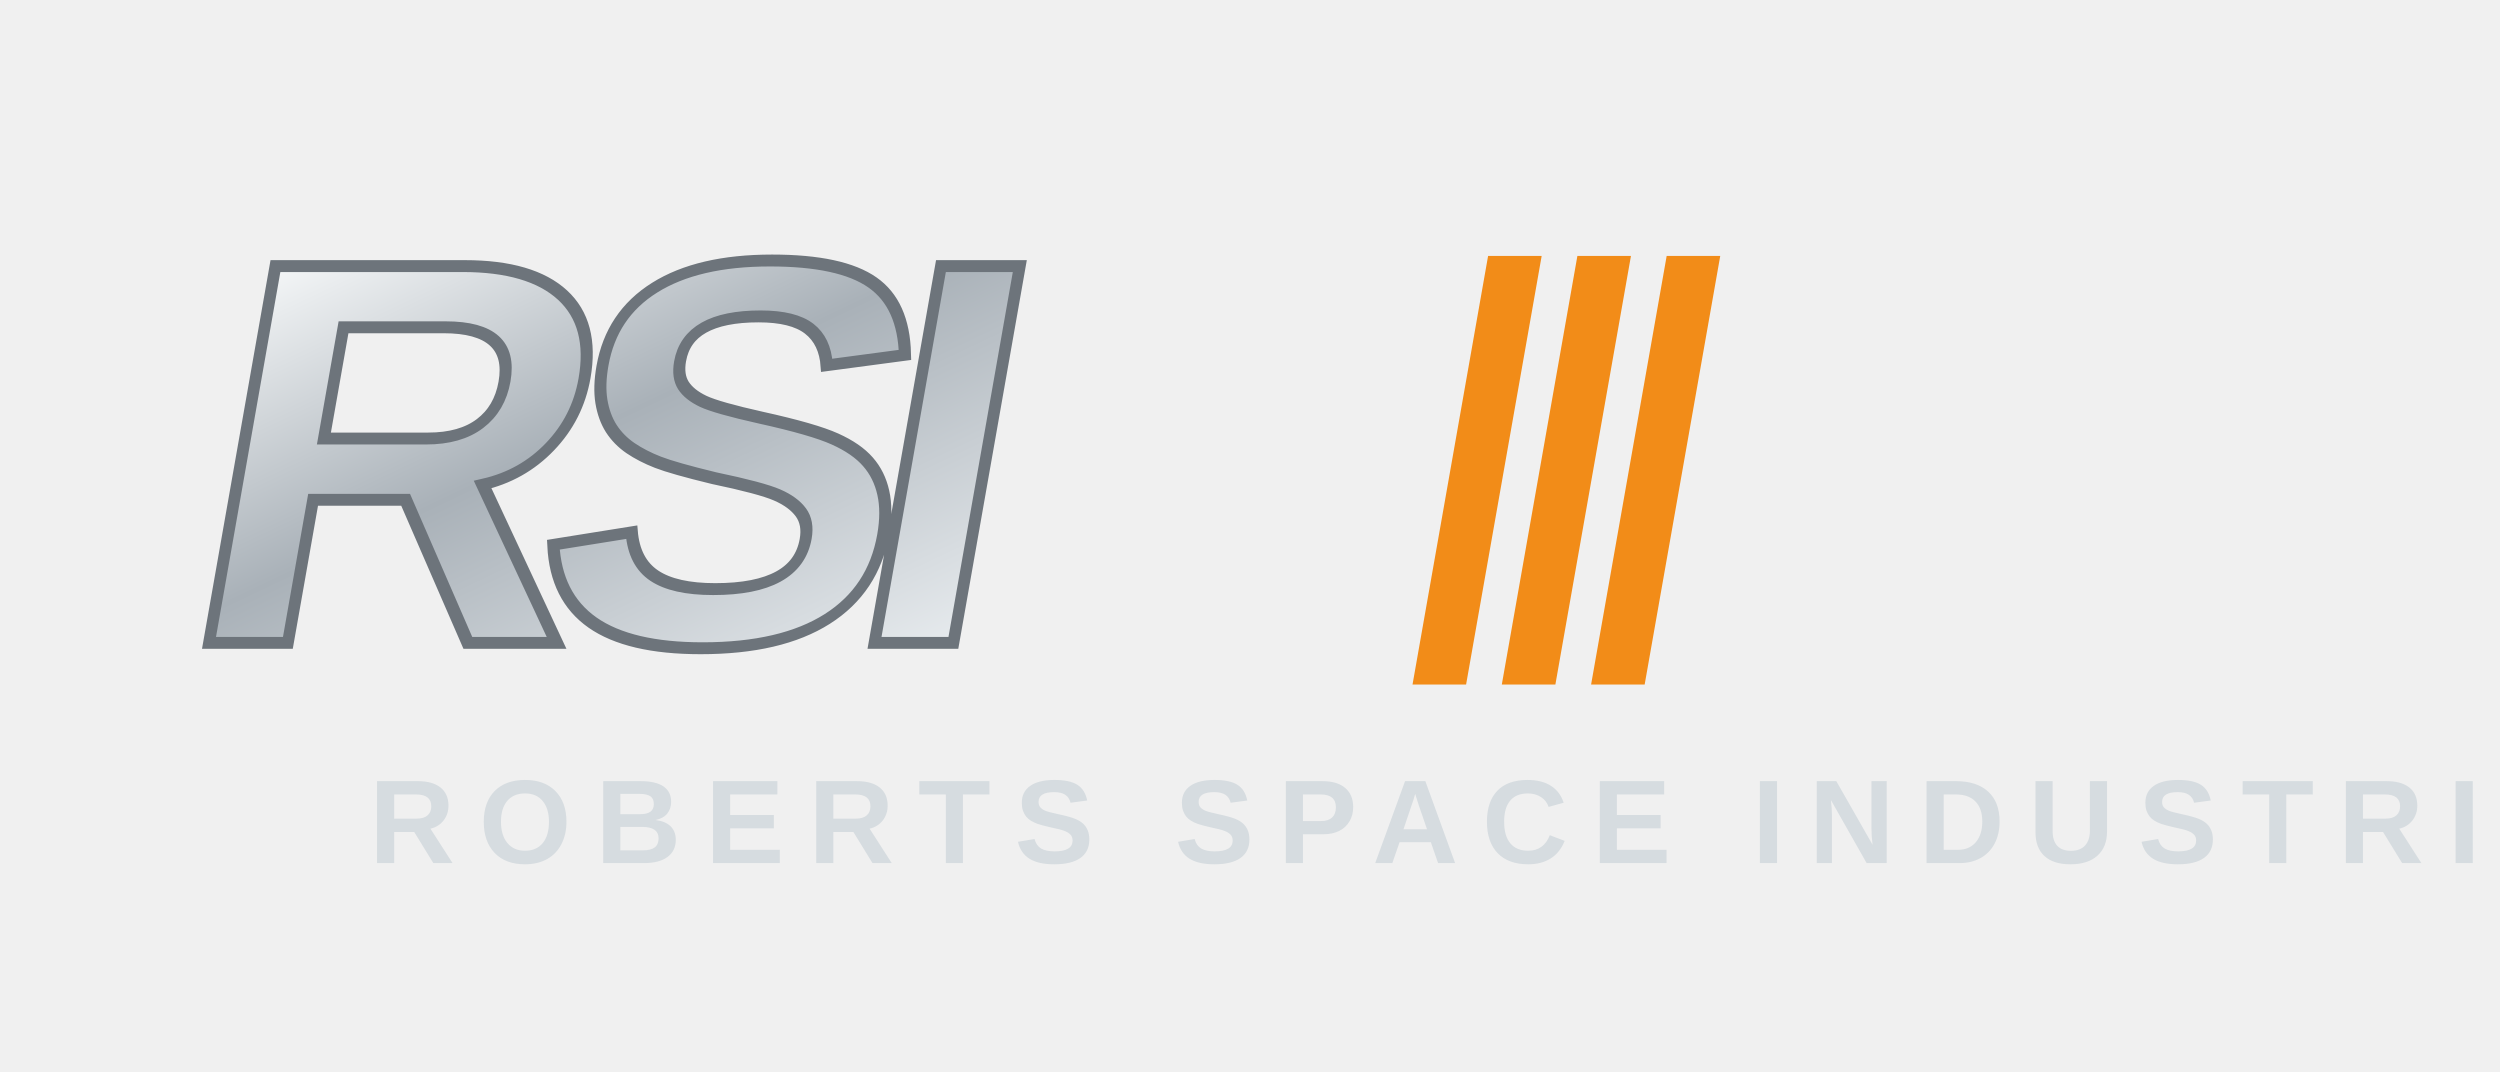
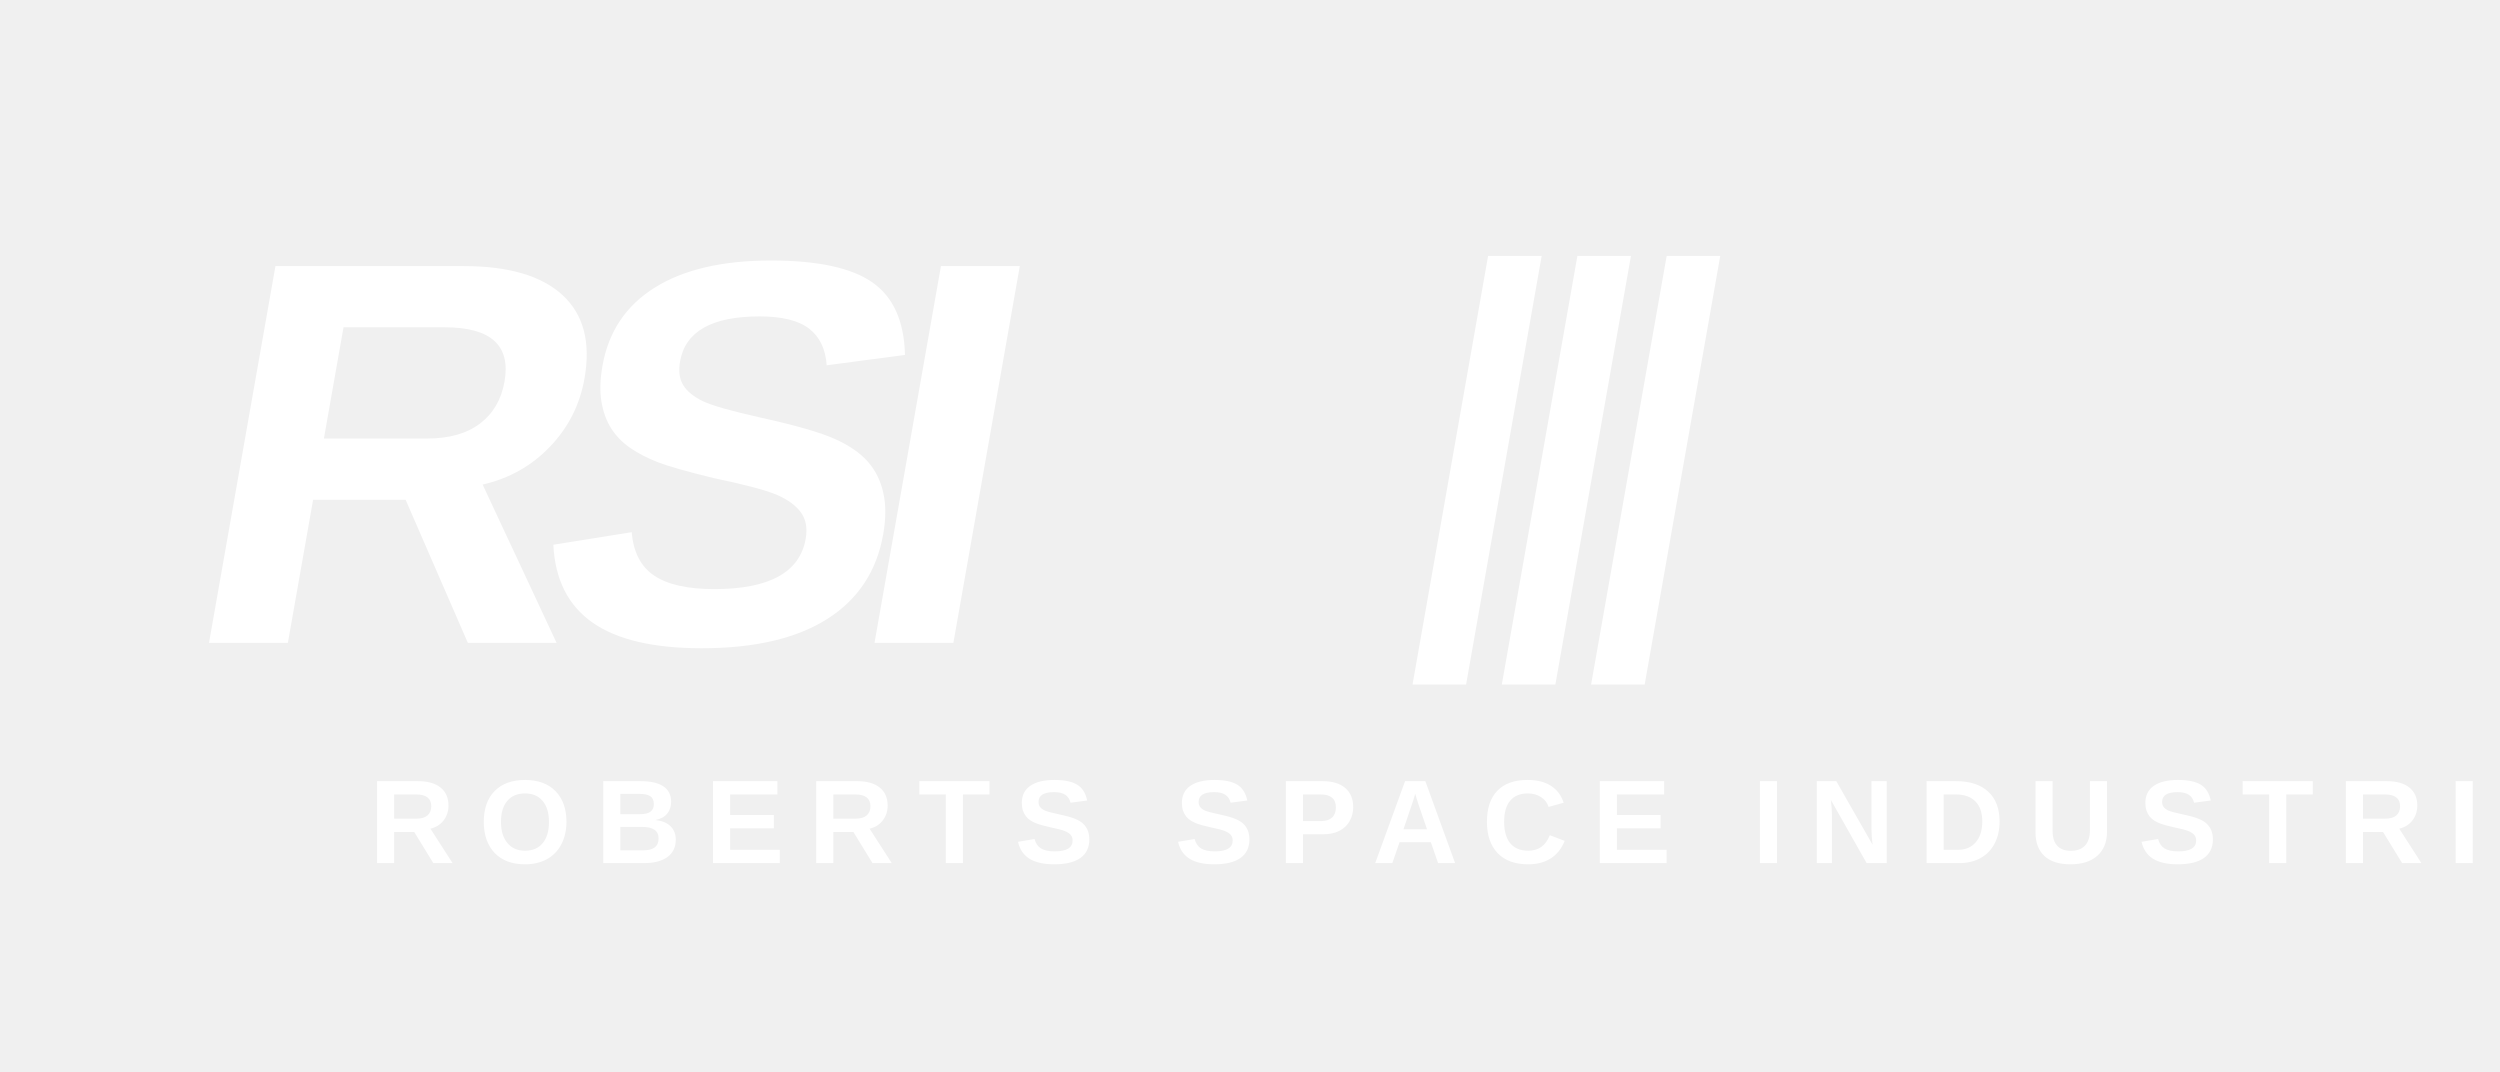
<svg xmlns="http://www.w3.org/2000/svg" viewBox="0 0 420 180" role="img" aria-labelledby="title desc">
-   <defs>
-     <linearGradient id="metal" x1="0" y1="0" x2="1" y2="1">
-       <stop offset="0" stop-color="#f5f7f8" />
-       <stop offset="0.45" stop-color="#a9b1b8" />
-       <stop offset="1" stop-color="#e7ebee" />
-     </linearGradient>
-   </defs>
  <rect width="420" height="180" fill="none" />
  <g transform="skewX(-10)">
-     <text x="48" y="108" font-family="Arial Black,Arial,sans-serif" font-size="92" font-weight="900" letter-spacing="-8" fill="url(#metal)" stroke="#6d747b" stroke-width="2">RSI</text>
+     <text x="48" y="108" font-family="Arial Black,Arial,sans-serif" font-size="92" font-weight="900" letter-spacing="-8" fill="#ffffff">RSI</text>
  </g>
-   <g fill="#f28c18" transform="translate(250 43) skewX(-10)">
+   <g fill="#ffffff" transform="translate(250 43) skewX(-10)">
    <rect x="0" y="0" width="9" height="72" />
    <rect x="15" y="0" width="9" height="72" />
    <rect x="30" y="0" width="9" height="72" />
  </g>
-   <text x="62" y="145" font-family="Arial,Helvetica,sans-serif" font-size="20" font-weight="700" letter-spacing="4" fill="#d6dce0">ROBERTS SPACE INDUSTRIES</text>
+   <text x="62" y="145" font-family="Arial,Helvetica,sans-serif" font-size="20" font-weight="700" letter-spacing="4" fill="#ffffff">ROBERTS SPACE INDUSTRIES</text>
</svg>
